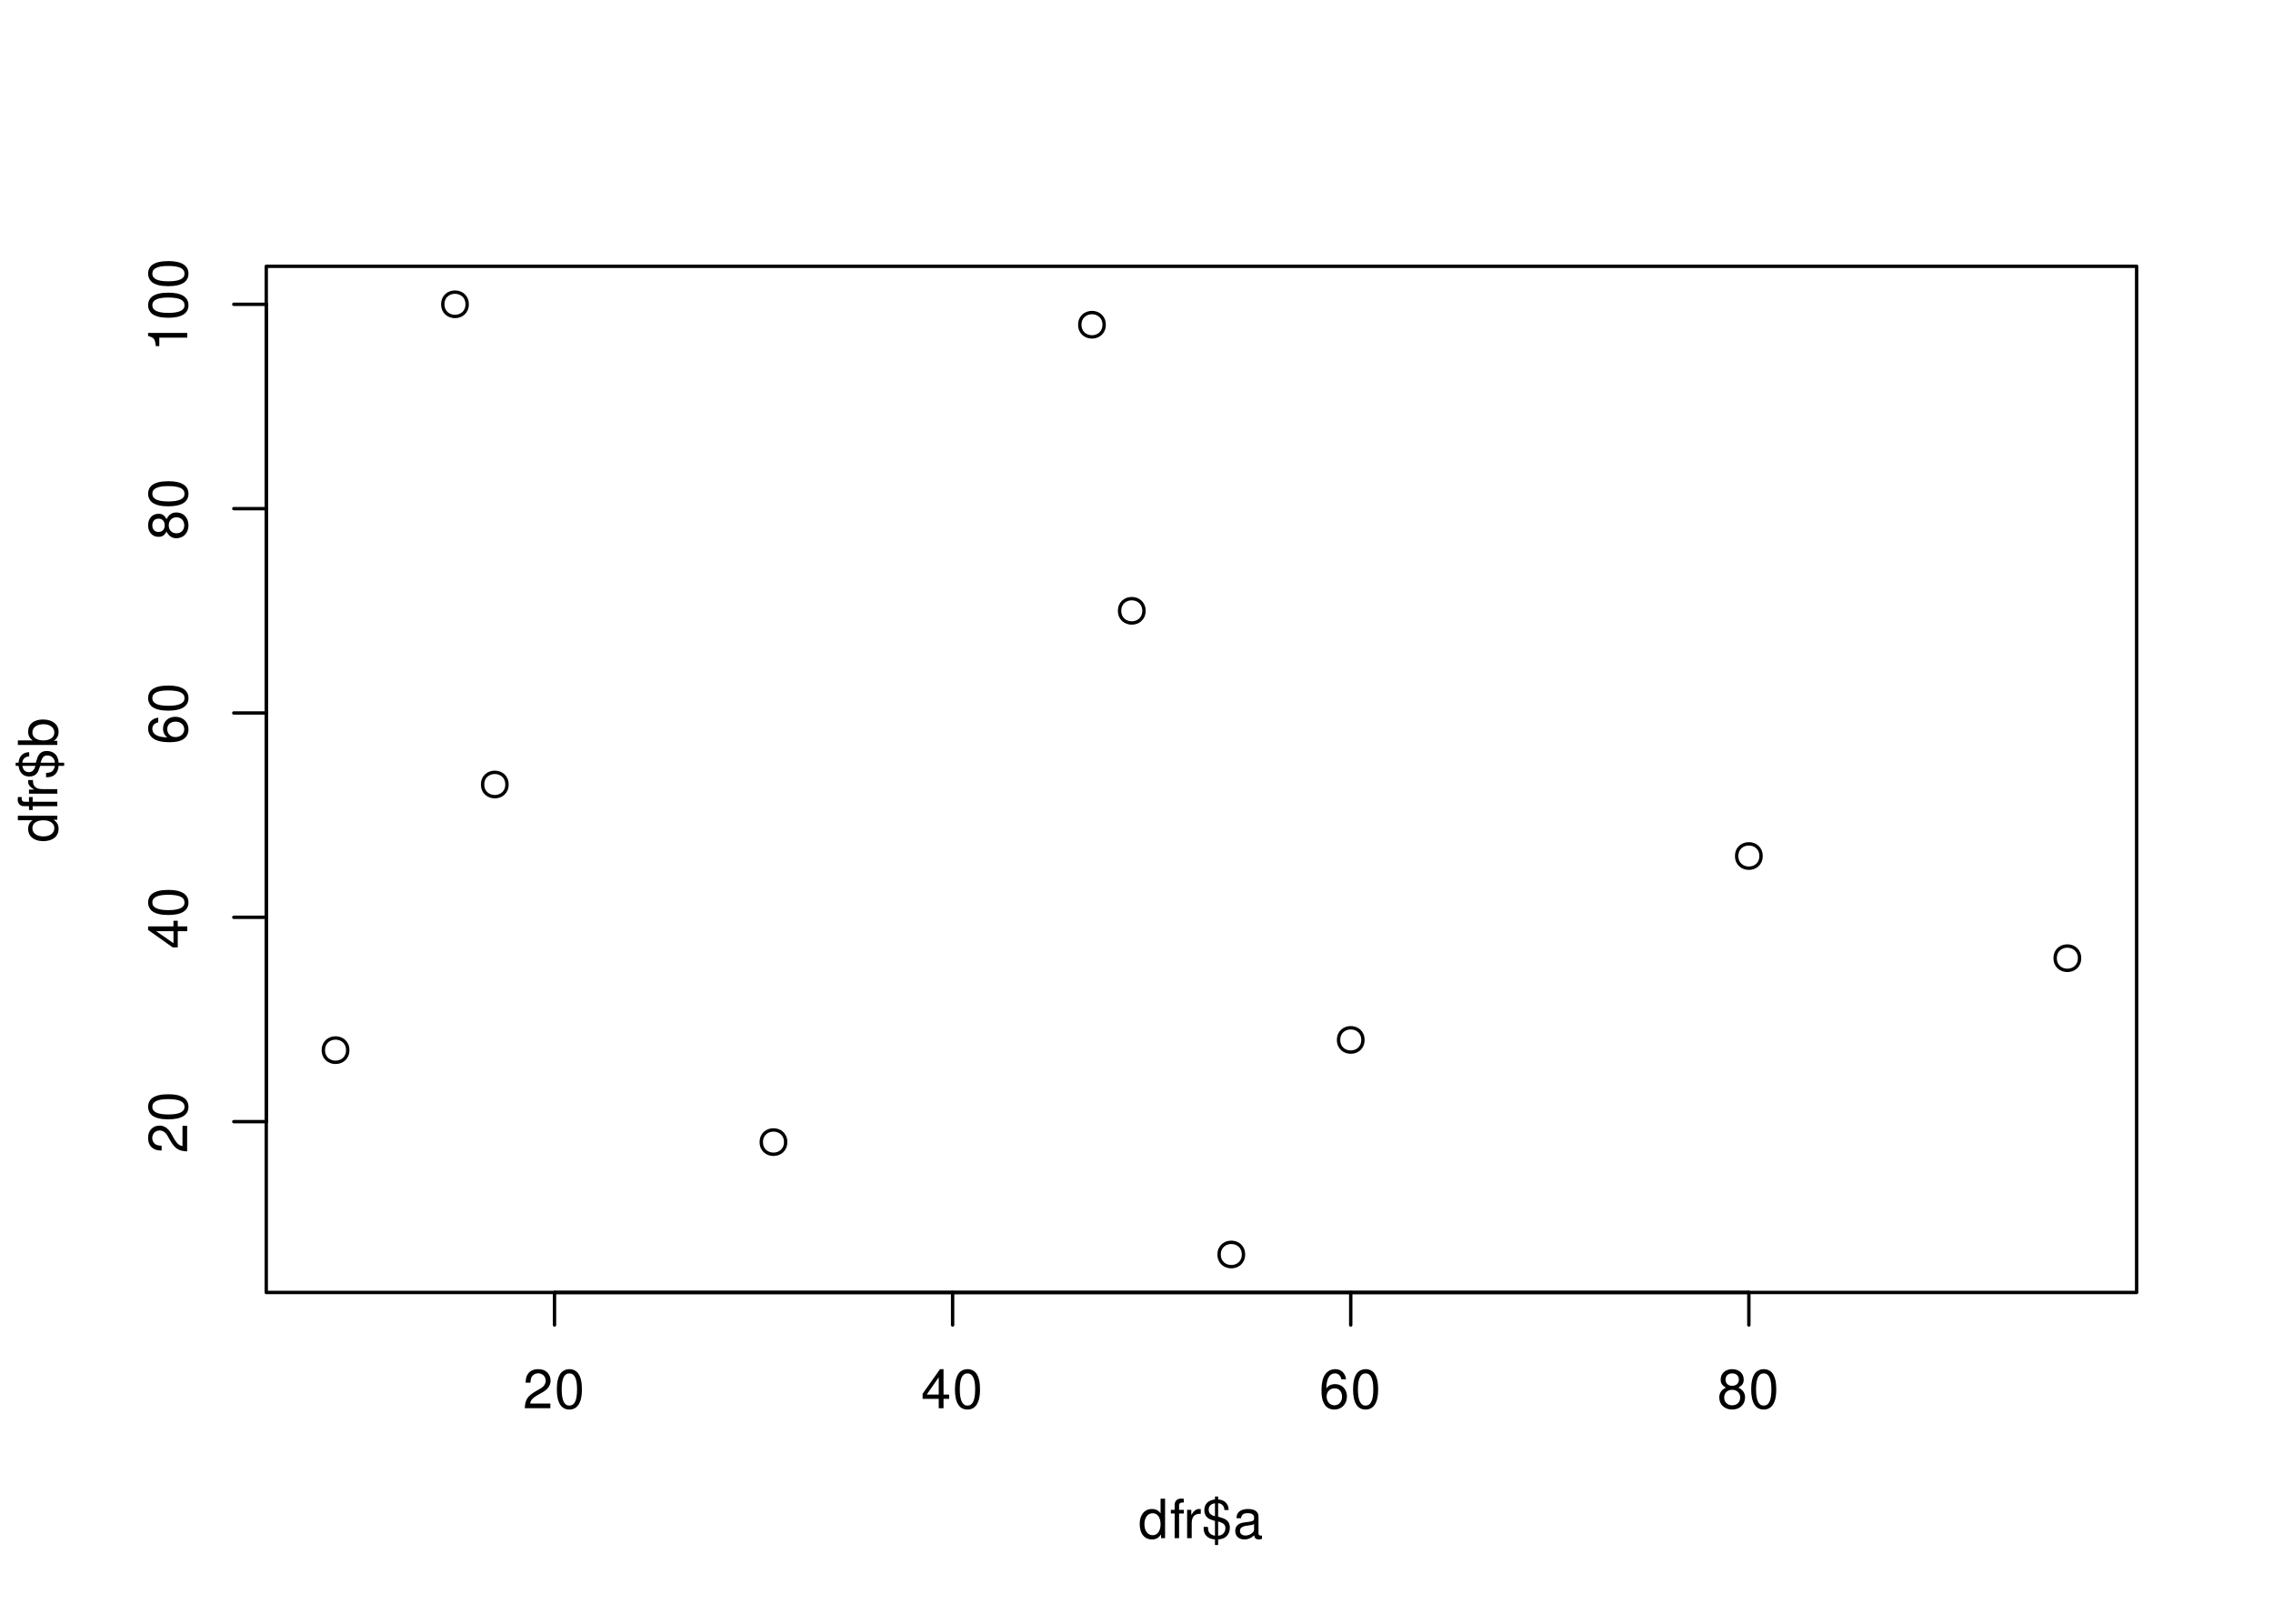
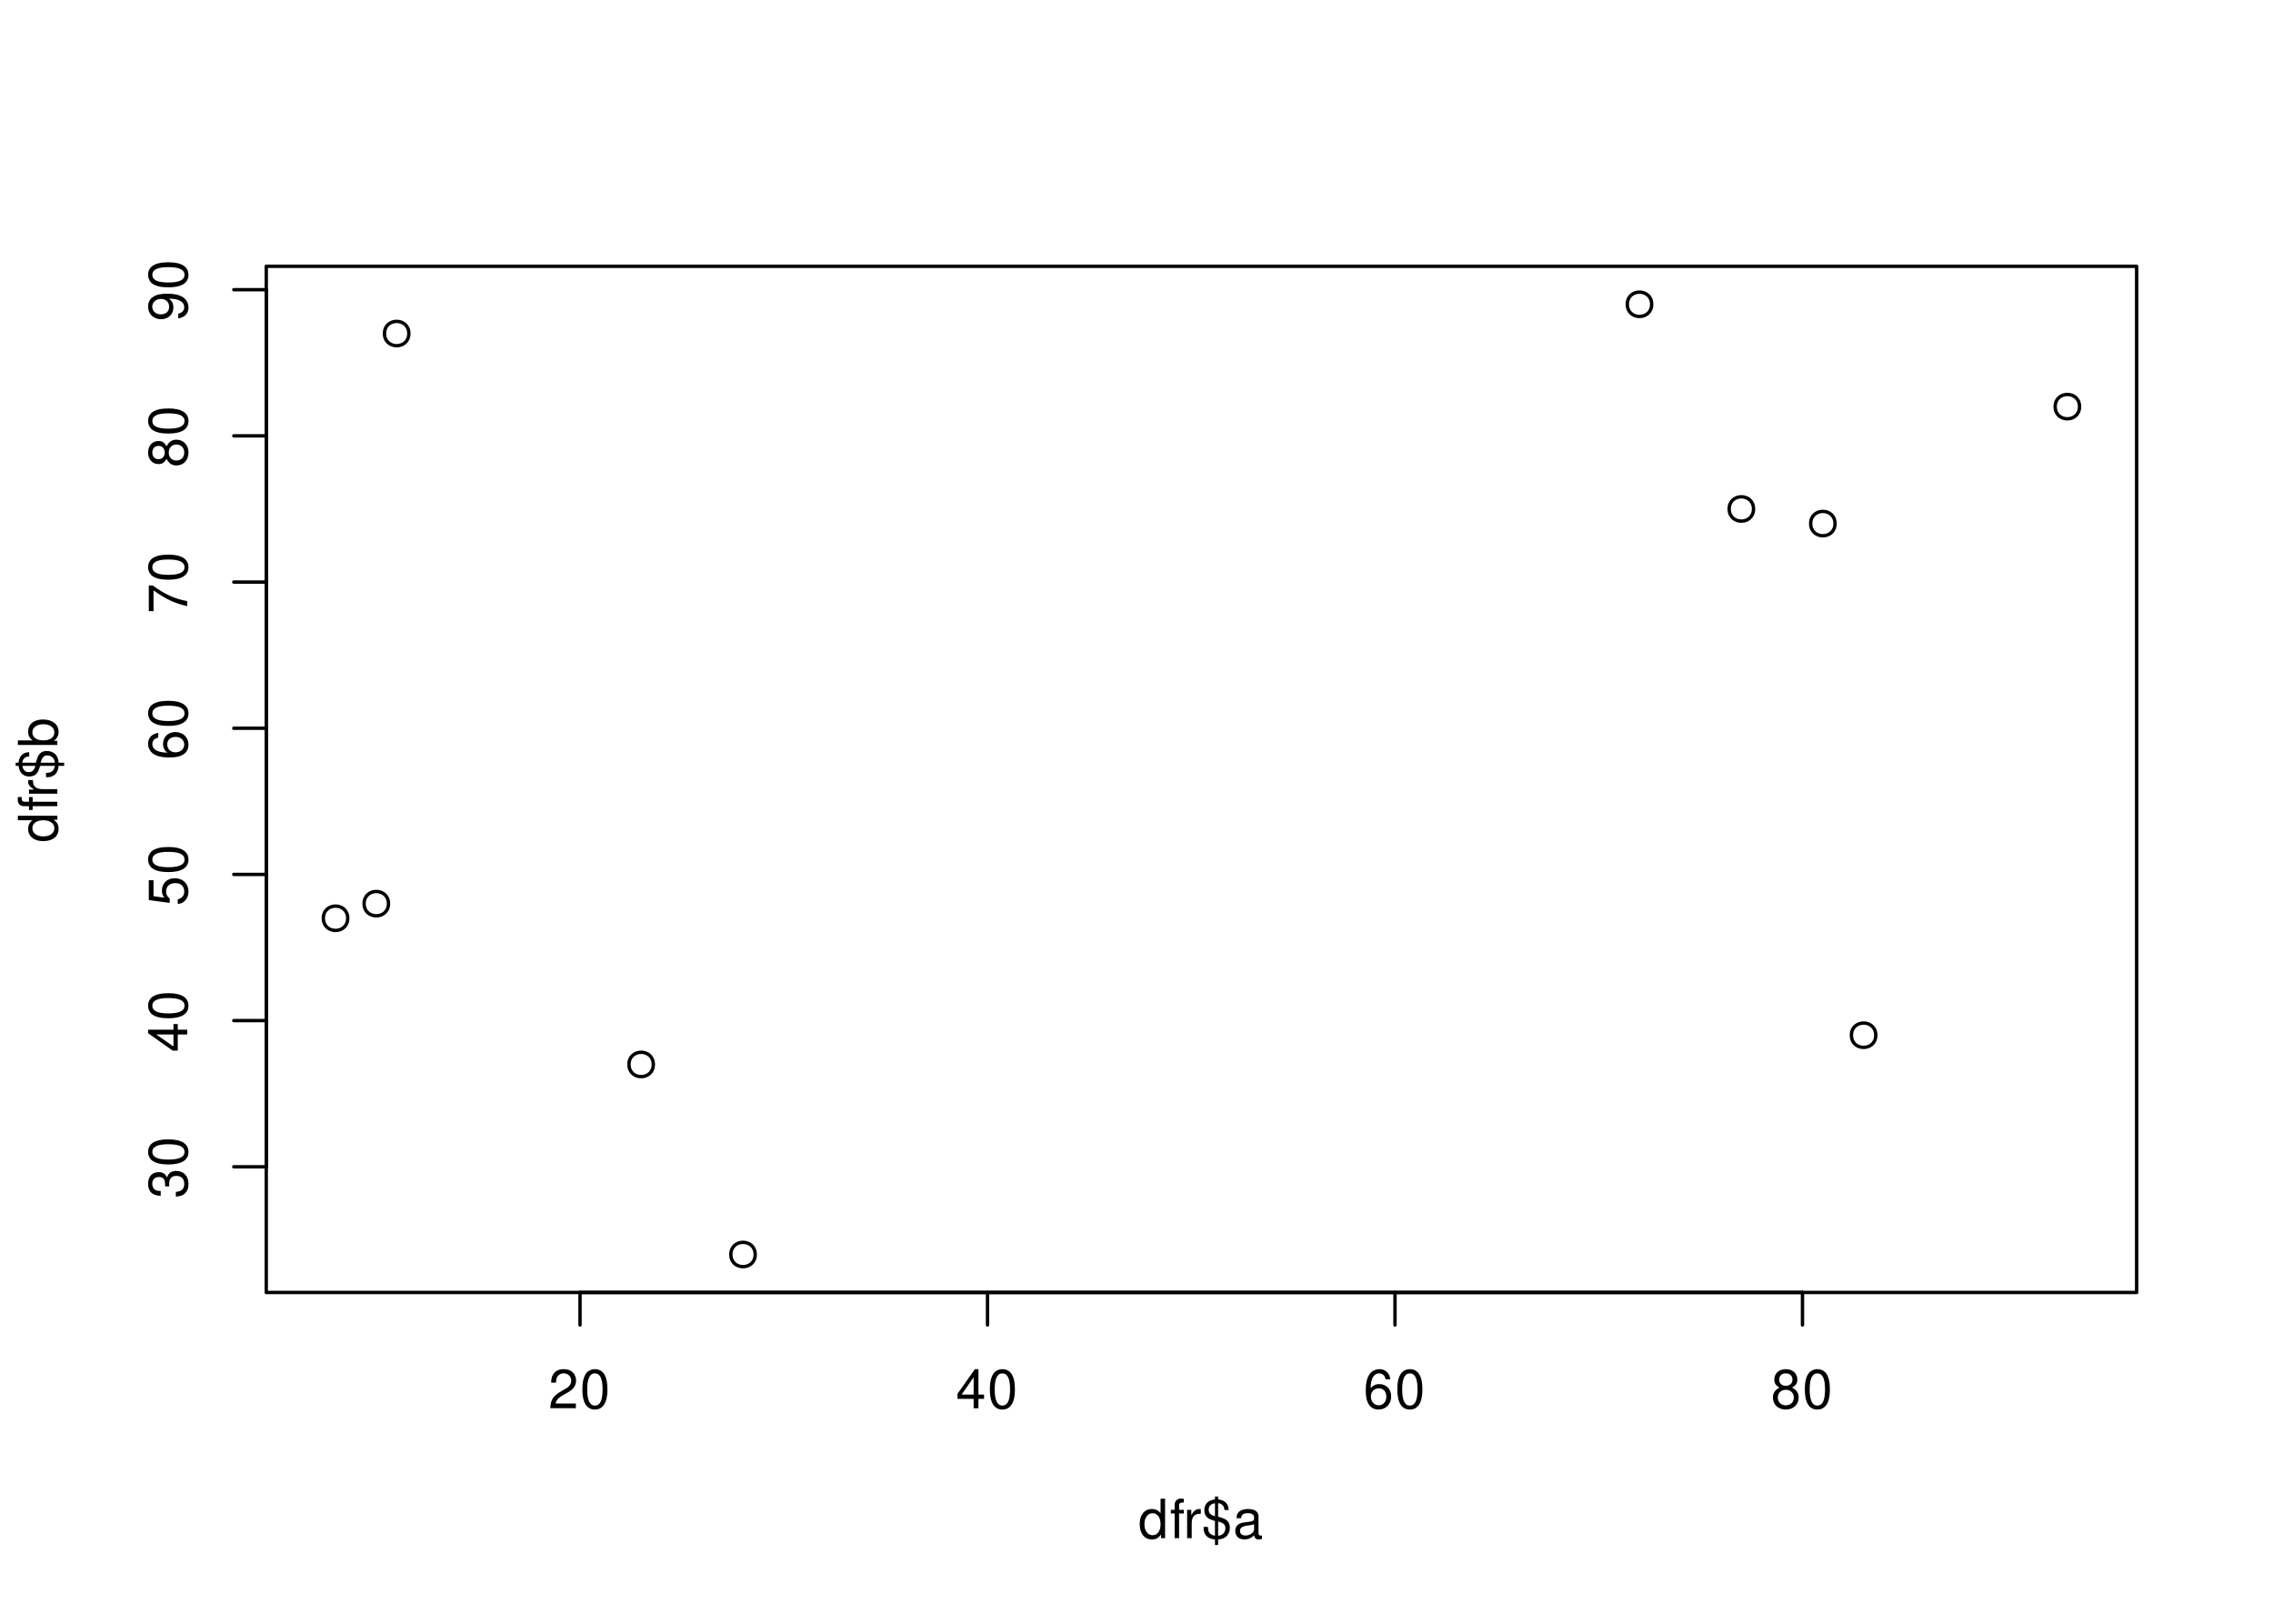
<svg xmlns="http://www.w3.org/2000/svg" xmlns:xlink="http://www.w3.org/1999/xlink" width="504pt" height="360pt" viewBox="0 0 504 360" version="1.1">
  <defs>
    <g>
      <symbol overflow="visible" id="glyph0-0">
        <path style="stroke:none;" d="" />
      </symbol>
      <symbol overflow="visible" id="glyph0-1">
        <path style="stroke:none;" d="M 6.078 -1.047 L 1.594 -1.047 C 1.703 -1.766 2.094 -2.219 3.125 -2.859 L 4.328 -3.531 C 5.516 -4.188 6.125 -5.078 6.125 -6.141 C 6.125 -6.859 5.844 -7.531 5.344 -8 C 4.844 -8.453 4.219 -8.672 3.406 -8.672 C 2.328 -8.672 1.531 -8.297 1.062 -7.547 C 0.75 -7.094 0.625 -6.547 0.594 -5.672 L 1.656 -5.672 C 1.688 -6.266 1.766 -6.609 1.906 -6.906 C 2.188 -7.422 2.734 -7.75 3.375 -7.75 C 4.328 -7.75 5.047 -7.062 5.047 -6.125 C 5.047 -5.422 4.656 -4.828 3.906 -4.391 L 2.797 -3.75 C 1.016 -2.719 0.5 -1.906 0.406 -0.016 L 6.078 -0.016 Z M 6.078 -1.047 " />
      </symbol>
      <symbol overflow="visible" id="glyph0-2">
        <path style="stroke:none;" d="M 3.297 -8.672 C 2.516 -8.672 1.781 -8.312 1.344 -7.734 C 0.797 -6.953 0.516 -5.812 0.516 -4.203 C 0.516 -1.266 1.469 0.281 3.297 0.281 C 5.094 0.281 6.078 -1.266 6.078 -4.125 C 6.078 -5.812 5.812 -6.938 5.25 -7.734 C 4.812 -8.328 4.109 -8.672 3.297 -8.672 Z M 3.297 -7.734 C 4.438 -7.734 5 -6.578 5 -4.219 C 5 -1.75 4.453 -0.594 3.281 -0.594 C 2.156 -0.594 1.594 -1.797 1.594 -4.188 C 1.594 -6.578 2.156 -7.734 3.297 -7.734 Z M 3.297 -7.734 " />
      </symbol>
      <symbol overflow="visible" id="glyph0-3">
        <path style="stroke:none;" d="M 3.922 -2.094 L 3.922 0 L 4.984 0 L 4.984 -2.094 L 6.234 -2.094 L 6.234 -3.047 L 4.984 -3.047 L 4.984 -8.672 L 4.203 -8.672 L 0.344 -3.219 L 0.344 -2.094 Z M 3.922 -3.047 L 1.266 -3.047 L 3.922 -6.875 Z M 3.922 -3.047 " />
      </symbol>
      <symbol overflow="visible" id="glyph0-4">
        <path style="stroke:none;" d="M 5.969 -6.422 C 5.766 -7.844 4.859 -8.672 3.562 -8.672 C 2.625 -8.672 1.781 -8.219 1.281 -7.438 C 0.75 -6.594 0.516 -5.531 0.516 -3.953 C 0.516 -2.5 0.719 -1.578 1.234 -0.797 C 1.688 -0.094 2.438 0.281 3.375 0.281 C 4.984 0.281 6.156 -0.938 6.156 -2.625 C 6.156 -4.219 5.078 -5.359 3.547 -5.359 C 2.719 -5.359 2.047 -5.047 1.594 -4.406 C 1.609 -6.547 2.281 -7.734 3.484 -7.734 C 4.234 -7.734 4.75 -7.266 4.922 -6.422 Z M 3.422 -4.422 C 4.438 -4.422 5.078 -3.703 5.078 -2.547 C 5.078 -1.453 4.359 -0.656 3.391 -0.656 C 2.406 -0.656 1.656 -1.484 1.656 -2.594 C 1.656 -3.672 2.375 -4.422 3.422 -4.422 Z M 3.422 -4.422 " />
      </symbol>
      <symbol overflow="visible" id="glyph0-5">
        <path style="stroke:none;" d="M 4.688 -4.578 C 5.578 -5.109 5.859 -5.547 5.859 -6.359 C 5.859 -7.734 4.812 -8.672 3.297 -8.672 C 1.797 -8.672 0.75 -7.734 0.75 -6.375 C 0.75 -5.547 1.016 -5.125 1.891 -4.578 C 0.922 -4.078 0.438 -3.375 0.438 -2.406 C 0.438 -0.828 1.609 0.281 3.297 0.281 C 4.984 0.281 6.156 -0.828 6.156 -2.406 C 6.156 -3.375 5.672 -4.078 4.688 -4.578 Z M 3.297 -7.734 C 4.203 -7.734 4.781 -7.203 4.781 -6.344 C 4.781 -5.516 4.188 -4.984 3.297 -4.984 C 2.406 -4.984 1.828 -5.516 1.828 -6.359 C 1.828 -7.203 2.406 -7.734 3.297 -7.734 Z M 3.297 -4.094 C 4.359 -4.094 5.078 -3.391 5.078 -2.391 C 5.078 -1.344 4.375 -0.656 3.281 -0.656 C 2.25 -0.656 1.531 -1.375 1.531 -2.375 C 1.531 -3.406 2.234 -4.094 3.297 -4.094 Z M 3.297 -4.094 " />
      </symbol>
      <symbol overflow="visible" id="glyph0-6">
        <path style="stroke:none;" d="M 5.938 -8.75 L 4.938 -8.75 L 4.938 -5.5 C 4.531 -6.125 3.859 -6.469 3.016 -6.469 C 1.375 -6.469 0.312 -5.156 0.312 -3.156 C 0.312 -1.031 1.344 0.281 3.047 0.281 C 3.906 0.281 4.516 -0.047 5.047 -0.828 L 5.047 0 L 5.938 0 Z M 3.188 -5.531 C 4.266 -5.531 4.938 -4.578 4.938 -3.078 C 4.938 -1.625 4.25 -0.656 3.188 -0.656 C 2.094 -0.656 1.359 -1.625 1.359 -3.094 C 1.359 -4.562 2.094 -5.531 3.188 -5.531 Z M 3.188 -5.531 " />
      </symbol>
      <symbol overflow="visible" id="glyph0-7">
        <path style="stroke:none;" d="M 3.094 -6.281 L 2.047 -6.281 L 2.047 -7.266 C 2.047 -7.688 2.281 -7.906 2.75 -7.906 C 2.828 -7.906 2.875 -7.906 3.094 -7.891 L 3.094 -8.719 C 2.875 -8.766 2.734 -8.781 2.531 -8.781 C 1.609 -8.781 1.062 -8.25 1.062 -7.359 L 1.062 -6.281 L 0.219 -6.281 L 0.219 -5.469 L 1.062 -5.469 L 1.062 0 L 2.047 0 L 2.047 -5.469 L 3.094 -5.469 Z M 3.094 -6.281 " />
      </symbol>
      <symbol overflow="visible" id="glyph0-8">
        <path style="stroke:none;" d="M 0.828 -6.281 L 0.828 0 L 1.844 0 L 1.844 -3.266 C 1.844 -4.781 2.469 -5.453 3.859 -5.406 L 3.859 -6.438 C 3.688 -6.453 3.594 -6.469 3.469 -6.469 C 2.812 -6.469 2.328 -6.078 1.75 -5.141 L 1.75 -6.281 Z M 0.828 -6.281 " />
      </symbol>
      <symbol overflow="visible" id="glyph0-9">
        <path style="stroke:none;" d="M 3 -9.234 L 3 -8.594 C 1.469 -8.406 0.641 -7.562 0.641 -6.188 C 0.641 -5.438 0.922 -4.844 1.469 -4.438 C 1.797 -4.219 2.141 -4.078 3 -3.812 L 3 -0.547 C 2.453 -0.625 2 -0.859 1.734 -1.234 C 1.547 -1.516 1.5 -1.719 1.422 -2.5 L 0.484 -2.5 C 0.391 -0.828 1.312 0.172 3 0.281 L 3 1.516 L 3.703 1.516 L 3.703 0.281 C 4.359 0.234 4.797 0.094 5.203 -0.141 C 5.891 -0.578 6.297 -1.391 6.297 -2.344 C 6.297 -3.188 5.969 -3.797 5.281 -4.188 C 4.969 -4.375 4.812 -4.422 3.703 -4.766 L 3.703 -7.75 C 4.516 -7.719 5.078 -7.109 5.094 -6.234 L 6.031 -6.234 C 6.031 -7.594 5.156 -8.484 3.703 -8.594 L 3.703 -9.234 Z M 3 -4.859 C 2.047 -5.109 1.609 -5.578 1.609 -6.312 C 1.609 -7.109 2.109 -7.625 3 -7.734 Z M 3.703 -3.703 C 4.938 -3.344 5.312 -2.984 5.312 -2.203 C 5.312 -1.734 5.141 -1.312 4.812 -1 C 4.531 -0.719 4.219 -0.609 3.703 -0.547 Z M 3.703 -3.703 " />
      </symbol>
      <symbol overflow="visible" id="glyph0-10">
        <path style="stroke:none;" d="M 6.422 -0.594 C 6.312 -0.562 6.266 -0.562 6.203 -0.562 C 5.859 -0.562 5.656 -0.75 5.656 -1.062 L 5.656 -4.75 C 5.656 -5.875 4.844 -6.469 3.297 -6.469 C 2.375 -6.469 1.641 -6.203 1.219 -5.734 C 0.922 -5.406 0.797 -5.047 0.781 -4.422 L 1.781 -4.422 C 1.875 -5.203 2.328 -5.547 3.266 -5.547 C 4.172 -5.547 4.672 -5.203 4.672 -4.609 L 4.672 -4.344 C 4.656 -3.906 4.438 -3.75 3.625 -3.641 C 2.203 -3.469 1.984 -3.422 1.609 -3.266 C 0.875 -2.953 0.5 -2.406 0.5 -1.578 C 0.5 -0.438 1.297 0.281 2.562 0.281 C 3.359 0.281 4 0 4.703 -0.641 C 4.781 0 5.094 0.281 5.734 0.281 C 5.953 0.281 6.078 0.25 6.422 0.172 Z M 4.672 -1.984 C 4.672 -1.641 4.578 -1.438 4.266 -1.156 C 3.859 -0.797 3.375 -0.594 2.781 -0.594 C 2 -0.594 1.547 -0.969 1.547 -1.609 C 1.547 -2.266 1.984 -2.609 3.062 -2.766 C 4.125 -2.906 4.328 -2.953 4.672 -3.109 Z M 4.672 -1.984 " />
      </symbol>
      <symbol overflow="visible" id="glyph1-0">
        <path style="stroke:none;" d="" />
      </symbol>
      <symbol overflow="visible" id="glyph1-1">
-         <path style="stroke:none;" d="M -1.047 -6.078 L -1.047 -1.594 C -1.766 -1.703 -2.219 -2.094 -2.859 -3.125 L -3.531 -4.328 C -4.188 -5.516 -5.078 -6.125 -6.141 -6.125 C -6.859 -6.125 -7.531 -5.844 -8 -5.344 C -8.453 -4.844 -8.672 -4.219 -8.672 -3.406 C -8.672 -2.328 -8.297 -1.531 -7.547 -1.062 C -7.094 -0.75 -6.547 -0.625 -5.672 -0.594 L -5.672 -1.656 C -6.266 -1.688 -6.609 -1.766 -6.906 -1.906 C -7.422 -2.188 -7.75 -2.734 -7.75 -3.375 C -7.75 -4.328 -7.062 -5.047 -6.125 -5.047 C -5.422 -5.047 -4.828 -4.656 -4.391 -3.906 L -3.75 -2.797 C -2.719 -1.016 -1.906 -0.5 -0.016 -0.406 L -0.016 -6.078 Z M -1.047 -6.078 " />
+         <path style="stroke:none;" d="M -4 -2.656 L -4 -3.234 C -4 -4.375 -3.453 -4.984 -2.406 -4.984 C -1.312 -4.984 -0.656 -4.328 -0.656 -3.234 C -0.656 -2.078 -1.25 -1.516 -2.516 -1.438 L -2.516 -0.391 C -1.828 -0.438 -1.375 -0.547 -0.984 -0.75 C -0.141 -1.203 0.281 -2.031 0.281 -3.188 C 0.281 -4.938 -0.781 -6.078 -2.422 -6.078 C -3.531 -6.078 -4.125 -5.656 -4.484 -4.625 C -4.812 -5.422 -5.406 -5.812 -6.281 -5.812 C -7.781 -5.812 -8.672 -4.844 -8.672 -3.234 C -8.672 -1.516 -7.719 -0.594 -5.875 -0.562 L -5.875 -1.625 C -6.406 -1.625 -6.703 -1.688 -6.969 -1.812 C -7.469 -2.047 -7.75 -2.578 -7.75 -3.234 C -7.75 -4.172 -7.188 -4.734 -6.25 -4.734 C -5.641 -4.734 -5.266 -4.531 -5.062 -4.062 C -4.938 -3.766 -4.891 -3.391 -4.891 -2.656 Z M -4 -2.656 " />
      </symbol>
      <symbol overflow="visible" id="glyph1-2">
        <path style="stroke:none;" d="M -8.672 -3.297 C -8.672 -2.516 -8.312 -1.781 -7.734 -1.344 C -6.953 -0.797 -5.812 -0.516 -4.203 -0.516 C -1.266 -0.516 0.281 -1.469 0.281 -3.297 C 0.281 -5.094 -1.266 -6.078 -4.125 -6.078 C -5.812 -6.078 -6.938 -5.812 -7.734 -5.25 C -8.328 -4.812 -8.672 -4.109 -8.672 -3.297 Z M -7.734 -3.297 C -7.734 -4.438 -6.578 -5 -4.219 -5 C -1.75 -5 -0.594 -4.453 -0.594 -3.281 C -0.594 -2.156 -1.797 -1.594 -4.188 -1.594 C -6.578 -1.594 -7.734 -2.156 -7.734 -3.297 Z M -7.734 -3.297 " />
      </symbol>
      <symbol overflow="visible" id="glyph1-3">
        <path style="stroke:none;" d="M -2.094 -3.922 L 0 -3.922 L 0 -4.984 L -2.094 -4.984 L -2.094 -6.234 L -3.047 -6.234 L -3.047 -4.984 L -8.672 -4.984 L -8.672 -4.203 L -3.219 -0.344 L -2.094 -0.344 Z M -3.047 -3.922 L -3.047 -1.266 L -6.875 -3.922 Z M -3.047 -3.922 " />
      </symbol>
      <symbol overflow="visible" id="glyph1-4">
+         <path style="stroke:none;" d="M -8.516 -5.719 L -8.516 -1.312 L -3.875 -0.688 L -3.875 -1.656 C -4.469 -2.141 -4.672 -2.562 -4.672 -3.234 C -4.672 -4.375 -3.891 -5.078 -2.625 -5.078 C -1.406 -5.078 -0.656 -4.375 -0.656 -3.219 C -0.656 -2.297 -1.125 -1.734 -2.094 -1.469 L -2.094 -0.422 C -1.391 -0.562 -1.062 -0.688 -0.75 -0.938 C -0.094 -1.422 0.281 -2.281 0.281 -3.234 C 0.281 -4.953 -0.969 -6.156 -2.766 -6.156 C -4.453 -6.156 -5.609 -5.047 -5.609 -3.406 C -5.609 -2.812 -5.453 -2.328 -5.094 -1.844 L -7.469 -2.172 L -7.469 -5.719 Z M -8.516 -5.719 " />
+       </symbol>
+       <symbol overflow="visible" id="glyph1-5">
        <path style="stroke:none;" d="M -6.422 -5.969 C -7.844 -5.766 -8.672 -4.859 -8.672 -3.562 C -8.672 -2.625 -8.219 -1.781 -7.438 -1.281 C -6.594 -0.75 -5.531 -0.516 -3.953 -0.516 C -2.5 -0.516 -1.578 -0.719 -0.797 -1.234 C -0.094 -1.688 0.281 -2.438 0.281 -3.375 C 0.281 -4.984 -0.938 -6.156 -2.625 -6.156 C -4.219 -6.156 -5.359 -5.078 -5.359 -3.547 C -5.359 -2.719 -5.047 -2.047 -4.406 -1.594 C -6.547 -1.609 -7.734 -2.281 -7.734 -3.484 C -7.734 -4.234 -7.266 -4.75 -6.422 -4.922 Z M -4.422 -3.422 C -4.422 -4.438 -3.703 -5.078 -2.547 -5.078 C -1.453 -5.078 -0.656 -4.359 -0.656 -3.391 C -0.656 -2.406 -1.484 -1.656 -2.594 -1.656 C -3.672 -1.656 -4.422 -2.375 -4.422 -3.422 Z M -4.422 -3.422 " />
      </symbol>
-       <symbol overflow="visible" id="glyph1-5">
+       <symbol overflow="visible" id="glyph1-6">
+         <path style="stroke:none;" d="M -8.516 -6.234 L -8.516 -0.547 L -7.469 -0.547 L -7.469 -5.141 C -4.578 -3.125 -2.797 -2.297 0 -1.656 L 0 -2.781 C -2.719 -3.25 -5.062 -4.312 -7.625 -6.234 Z M -8.516 -6.234 " />
+       </symbol>
+       <symbol overflow="visible" id="glyph1-7">
        <path style="stroke:none;" d="M -4.578 -4.688 C -5.109 -5.578 -5.547 -5.859 -6.359 -5.859 C -7.734 -5.859 -8.672 -4.812 -8.672 -3.297 C -8.672 -1.797 -7.734 -0.75 -6.375 -0.75 C -5.547 -0.75 -5.125 -1.016 -4.578 -1.891 C -4.078 -0.922 -3.375 -0.438 -2.406 -0.438 C -0.828 -0.438 0.281 -1.609 0.281 -3.297 C 0.281 -4.984 -0.828 -6.156 -2.406 -6.156 C -3.375 -6.156 -4.078 -5.672 -4.578 -4.688 Z M -7.734 -3.297 C -7.734 -4.203 -7.203 -4.781 -6.344 -4.781 C -5.516 -4.781 -4.984 -4.188 -4.984 -3.297 C -4.984 -2.406 -5.516 -1.828 -6.359 -1.828 C -7.203 -1.828 -7.734 -2.406 -7.734 -3.297 Z M -4.094 -3.297 C -4.094 -4.359 -3.391 -5.078 -2.391 -5.078 C -1.344 -5.078 -0.656 -4.375 -0.656 -3.281 C -0.656 -2.25 -1.375 -1.531 -2.375 -1.531 C -3.406 -1.531 -4.094 -2.234 -4.094 -3.297 Z M -4.094 -3.297 " />
      </symbol>
-       <symbol overflow="visible" id="glyph1-6">
-         <path style="stroke:none;" d="M -6.188 -3.109 L 0 -3.109 L 0 -4.156 L -8.672 -4.156 L -8.672 -3.469 C -7.344 -3.094 -7.156 -2.859 -6.953 -1.219 L -6.188 -1.219 Z M -6.188 -3.109 " />
+       <symbol overflow="visible" id="glyph1-8">
+         <path style="stroke:none;" d="M -1.984 -0.641 C -0.562 -0.844 0.281 -1.75 0.281 -3.047 C 0.281 -4 -0.188 -4.844 -0.953 -5.344 C -1.812 -5.875 -2.875 -6.109 -4.438 -6.109 C -5.906 -6.109 -6.828 -5.891 -7.594 -5.391 C -8.297 -4.922 -8.672 -4.172 -8.672 -3.234 C -8.672 -1.625 -7.469 -0.453 -5.781 -0.453 C -4.188 -0.453 -3.062 -1.531 -3.062 -3.078 C -3.062 -3.875 -3.344 -4.469 -4.016 -5.016 C -1.844 -5 -0.656 -4.328 -0.656 -3.125 C -0.656 -2.375 -1.141 -1.859 -1.984 -1.688 Z M -7.75 -3.234 C -7.75 -4.219 -6.922 -4.953 -5.812 -4.953 C -4.734 -4.953 -4 -4.234 -4 -3.188 C -4 -2.172 -4.719 -1.531 -5.875 -1.531 C -6.953 -1.531 -7.75 -2.25 -7.75 -3.234 Z M -7.75 -3.234 " />
      </symbol>
-       <symbol overflow="visible" id="glyph1-7">
+       <symbol overflow="visible" id="glyph1-9">
        <path style="stroke:none;" d="M -8.75 -5.938 L -8.75 -4.938 L -5.5 -4.938 C -6.125 -4.531 -6.469 -3.859 -6.469 -3.016 C -6.469 -1.375 -5.156 -0.312 -3.156 -0.312 C -1.031 -0.312 0.281 -1.344 0.281 -3.047 C 0.281 -3.906 -0.047 -4.516 -0.828 -5.047 L 0 -5.047 L 0 -5.938 Z M -5.531 -3.188 C -5.531 -4.266 -4.578 -4.938 -3.078 -4.938 C -1.625 -4.938 -0.656 -4.25 -0.656 -3.188 C -0.656 -2.094 -1.625 -1.359 -3.094 -1.359 C -4.562 -1.359 -5.531 -2.094 -5.531 -3.188 Z M -5.531 -3.188 " />
      </symbol>
-       <symbol overflow="visible" id="glyph1-8">
+       <symbol overflow="visible" id="glyph1-10">
        <path style="stroke:none;" d="M -6.281 -3.094 L -6.281 -2.047 L -7.266 -2.047 C -7.688 -2.047 -7.906 -2.281 -7.906 -2.75 C -7.906 -2.828 -7.906 -2.875 -7.891 -3.094 L -8.719 -3.094 C -8.766 -2.875 -8.781 -2.734 -8.781 -2.531 C -8.781 -1.609 -8.25 -1.062 -7.359 -1.062 L -6.281 -1.062 L -6.281 -0.219 L -5.469 -0.219 L -5.469 -1.062 L 0 -1.062 L 0 -2.047 L -5.469 -2.047 L -5.469 -3.094 Z M -6.281 -3.094 " />
      </symbol>
-       <symbol overflow="visible" id="glyph1-9">
+       <symbol overflow="visible" id="glyph1-11">
        <path style="stroke:none;" d="M -6.281 -0.828 L 0 -0.828 L 0 -1.844 L -3.266 -1.844 C -4.781 -1.844 -5.453 -2.469 -5.406 -3.859 L -6.438 -3.859 C -6.453 -3.688 -6.469 -3.594 -6.469 -3.469 C -6.469 -2.812 -6.078 -2.328 -5.141 -1.75 L -6.281 -1.75 Z M -6.281 -0.828 " />
      </symbol>
-       <symbol overflow="visible" id="glyph1-10">
+       <symbol overflow="visible" id="glyph1-12">
        <path style="stroke:none;" d="M -9.234 -3 L -8.594 -3 C -8.406 -1.469 -7.562 -0.641 -6.188 -0.641 C -5.438 -0.641 -4.844 -0.922 -4.438 -1.469 C -4.219 -1.797 -4.078 -2.141 -3.812 -3 L -0.547 -3 C -0.625 -2.453 -0.859 -2 -1.234 -1.734 C -1.516 -1.547 -1.719 -1.5 -2.5 -1.422 L -2.5 -0.484 C -0.828 -0.391 0.172 -1.312 0.281 -3 L 1.516 -3 L 1.516 -3.703 L 0.281 -3.703 C 0.234 -4.359 0.094 -4.797 -0.141 -5.203 C -0.578 -5.891 -1.391 -6.297 -2.344 -6.297 C -3.188 -6.297 -3.797 -5.969 -4.188 -5.281 C -4.375 -4.969 -4.422 -4.812 -4.766 -3.703 L -7.75 -3.703 C -7.719 -4.516 -7.109 -5.078 -6.234 -5.094 L -6.234 -6.031 C -7.594 -6.031 -8.484 -5.156 -8.594 -3.703 L -9.234 -3.703 Z M -4.859 -3 C -5.109 -2.047 -5.578 -1.609 -6.312 -1.609 C -7.109 -1.609 -7.625 -2.109 -7.734 -3 Z M -3.703 -3.703 C -3.344 -4.938 -2.984 -5.312 -2.203 -5.312 C -1.734 -5.312 -1.312 -5.141 -1 -4.812 C -0.719 -4.531 -0.609 -4.219 -0.547 -3.703 Z M -3.703 -3.703 " />
      </symbol>
-       <symbol overflow="visible" id="glyph1-11">
+       <symbol overflow="visible" id="glyph1-13">
        <path style="stroke:none;" d="M -8.75 -0.641 L 0 -0.641 L 0 -1.547 L -0.797 -1.547 C -0.078 -2.031 0.281 -2.656 0.281 -3.547 C 0.281 -5.203 -1.078 -6.281 -3.172 -6.281 C -5.203 -6.281 -6.469 -5.25 -6.469 -3.594 C -6.469 -2.719 -6.141 -2.109 -5.438 -1.641 L -8.75 -1.641 Z M -5.531 -3.391 C -5.531 -4.516 -4.562 -5.234 -3.062 -5.234 C -1.625 -5.234 -0.656 -4.484 -0.656 -3.391 C -0.656 -2.328 -1.625 -1.641 -3.094 -1.641 C -4.578 -1.641 -5.531 -2.328 -5.531 -3.391 Z M -5.531 -3.391 " />
      </symbol>
    </g>
  </defs>
  <g id="surface23">
    <rect x="0" y="0" width="504" height="360" style="fill:rgb(100%,100%,100%);fill-opacity:1;stroke:none;" />
-     <path style="fill:none;stroke-width:0.75;stroke-linecap:round;stroke-linejoin:round;stroke:rgb(0%,0%,0%);stroke-opacity:1;stroke-miterlimit:10;" d="M 112.41 173.934 C 112.41 177.531 107.012 177.531 107.012 173.934 C 107.012 170.332 112.41 170.332 112.41 173.934 " />
-     <path style="fill:none;stroke-width:0.75;stroke-linecap:round;stroke-linejoin:round;stroke:rgb(0%,0%,0%);stroke-opacity:1;stroke-miterlimit:10;" d="M 103.582 67.465 C 103.582 71.066 98.184 71.066 98.184 67.465 C 98.184 63.867 103.582 63.867 103.582 67.465 " />
-     <path style="fill:none;stroke-width:0.75;stroke-linecap:round;stroke-linejoin:round;stroke:rgb(0%,0%,0%);stroke-opacity:1;stroke-miterlimit:10;" d="M 253.652 135.422 C 253.652 139.023 248.25 139.023 248.25 135.422 C 248.25 131.824 253.652 131.824 253.652 135.422 " />
-     <path style="fill:none;stroke-width:0.75;stroke-linecap:round;stroke-linejoin:round;stroke:rgb(0%,0%,0%);stroke-opacity:1;stroke-miterlimit:10;" d="M 77.102 232.828 C 77.102 236.43 71.699 236.43 71.699 232.828 C 71.699 229.23 77.102 229.23 77.102 232.828 " />
-     <path style="fill:none;stroke-width:0.75;stroke-linecap:round;stroke-linejoin:round;stroke:rgb(0%,0%,0%);stroke-opacity:1;stroke-miterlimit:10;" d="M 390.48 189.789 C 390.48 193.391 385.078 193.391 385.078 189.789 C 385.078 186.188 390.48 186.188 390.48 189.789 " />
-     <path style="fill:none;stroke-width:0.75;stroke-linecap:round;stroke-linejoin:round;stroke:rgb(0%,0%,0%);stroke-opacity:1;stroke-miterlimit:10;" d="M 244.824 71.996 C 244.824 75.598 239.426 75.598 239.426 71.996 C 239.426 68.398 244.824 68.398 244.824 71.996 " />
-     <path style="fill:none;stroke-width:0.75;stroke-linecap:round;stroke-linejoin:round;stroke:rgb(0%,0%,0%);stroke-opacity:1;stroke-miterlimit:10;" d="M 461.102 212.441 C 461.102 216.043 455.699 216.043 455.699 212.441 C 455.699 208.84 461.102 208.84 461.102 212.441 " />
-     <path style="fill:none;stroke-width:0.75;stroke-linecap:round;stroke-linejoin:round;stroke:rgb(0%,0%,0%);stroke-opacity:1;stroke-miterlimit:10;" d="M 275.719 278.133 C 275.719 281.734 270.32 281.734 270.32 278.133 C 270.32 274.535 275.719 274.535 275.719 278.133 " />
-     <path style="fill:none;stroke-width:0.75;stroke-linecap:round;stroke-linejoin:round;stroke:rgb(0%,0%,0%);stroke-opacity:1;stroke-miterlimit:10;" d="M 302.203 230.562 C 302.203 234.164 296.805 234.164 296.805 230.562 C 296.805 226.965 302.203 226.965 302.203 230.562 " />
-     <path style="fill:none;stroke-width:0.75;stroke-linecap:round;stroke-linejoin:round;stroke:rgb(0%,0%,0%);stroke-opacity:1;stroke-miterlimit:10;" d="M 174.203 253.215 C 174.203 256.816 168.805 256.816 168.805 253.215 C 168.805 249.617 174.203 249.617 174.203 253.215 " />
-     <path style="fill:none;stroke-width:0.75;stroke-linecap:round;stroke-linejoin:round;stroke:rgb(0%,0%,0%);stroke-opacity:1;stroke-miterlimit:10;" d="M 122.953 286.559 L 387.781 286.559 " />
-     <path style="fill:none;stroke-width:0.75;stroke-linecap:round;stroke-linejoin:round;stroke:rgb(0%,0%,0%);stroke-opacity:1;stroke-miterlimit:10;" d="M 122.953 286.559 L 122.953 293.762 " />
-     <path style="fill:none;stroke-width:0.75;stroke-linecap:round;stroke-linejoin:round;stroke:rgb(0%,0%,0%);stroke-opacity:1;stroke-miterlimit:10;" d="M 211.227 286.559 L 211.227 293.762 " />
-     <path style="fill:none;stroke-width:0.75;stroke-linecap:round;stroke-linejoin:round;stroke:rgb(0%,0%,0%);stroke-opacity:1;stroke-miterlimit:10;" d="M 299.504 286.559 L 299.504 293.762 " />
-     <path style="fill:none;stroke-width:0.75;stroke-linecap:round;stroke-linejoin:round;stroke:rgb(0%,0%,0%);stroke-opacity:1;stroke-miterlimit:10;" d="M 387.781 286.559 L 387.781 293.762 " />
+     <path style="fill:none;stroke-width:0.75;stroke-linecap:round;stroke-linejoin:round;stroke:rgb(0%,0%,0%);stroke-opacity:1;stroke-miterlimit:10;" d="M 366.23 67.465 C 366.23 71.066 360.828 71.066 360.828 67.465 C 360.828 63.867 366.23 63.867 366.23 67.465 " />
+     <path style="fill:none;stroke-width:0.75;stroke-linecap:round;stroke-linejoin:round;stroke:rgb(0%,0%,0%);stroke-opacity:1;stroke-miterlimit:10;" d="M 144.863 236 C 144.863 239.602 139.465 239.602 139.465 236 C 139.465 232.398 144.863 232.398 144.863 236 " />
+     <path style="fill:none;stroke-width:0.75;stroke-linecap:round;stroke-linejoin:round;stroke:rgb(0%,0%,0%);stroke-opacity:1;stroke-miterlimit:10;" d="M 388.816 112.84 C 388.816 116.441 383.418 116.441 383.418 112.84 C 383.418 109.242 388.816 109.242 388.816 112.84 " />
+     <path style="fill:none;stroke-width:0.75;stroke-linecap:round;stroke-linejoin:round;stroke:rgb(0%,0%,0%);stroke-opacity:1;stroke-miterlimit:10;" d="M 406.887 116.082 C 406.887 119.684 401.488 119.684 401.488 116.082 C 401.488 112.48 406.887 112.48 406.887 116.082 " />
+     <path style="fill:none;stroke-width:0.75;stroke-linecap:round;stroke-linejoin:round;stroke:rgb(0%,0%,0%);stroke-opacity:1;stroke-miterlimit:10;" d="M 77.102 203.59 C 77.102 207.191 71.699 207.191 71.699 203.59 C 71.699 199.988 77.102 199.988 77.102 203.59 " />
+     <path style="fill:none;stroke-width:0.75;stroke-linecap:round;stroke-linejoin:round;stroke:rgb(0%,0%,0%);stroke-opacity:1;stroke-miterlimit:10;" d="M 86.137 200.348 C 86.137 203.949 80.734 203.949 80.734 200.348 C 80.734 196.75 86.137 196.75 86.137 200.348 " />
+     <path style="fill:none;stroke-width:0.75;stroke-linecap:round;stroke-linejoin:round;stroke:rgb(0%,0%,0%);stroke-opacity:1;stroke-miterlimit:10;" d="M 167.453 278.133 C 167.453 281.734 162.055 281.734 162.055 278.133 C 162.055 274.535 167.453 274.535 167.453 278.133 " />
+     <path style="fill:none;stroke-width:0.75;stroke-linecap:round;stroke-linejoin:round;stroke:rgb(0%,0%,0%);stroke-opacity:1;stroke-miterlimit:10;" d="M 90.652 73.949 C 90.652 77.547 85.254 77.547 85.254 73.949 C 85.254 70.348 90.652 70.348 90.652 73.949 " />
+     <path style="fill:none;stroke-width:0.75;stroke-linecap:round;stroke-linejoin:round;stroke:rgb(0%,0%,0%);stroke-opacity:1;stroke-miterlimit:10;" d="M 415.922 229.52 C 415.922 233.117 410.523 233.117 410.523 229.52 C 410.523 225.918 415.922 225.918 415.922 229.52 " />
+     <path style="fill:none;stroke-width:0.75;stroke-linecap:round;stroke-linejoin:round;stroke:rgb(0%,0%,0%);stroke-opacity:1;stroke-miterlimit:10;" d="M 461.102 90.152 C 461.102 93.754 455.699 93.754 455.699 90.152 C 455.699 86.555 461.102 86.555 461.102 90.152 " />
+     <path style="fill:none;stroke-width:0.75;stroke-linecap:round;stroke-linejoin:round;stroke:rgb(0%,0%,0%);stroke-opacity:1;stroke-miterlimit:10;" d="M 128.613 286.559 L 399.672 286.559 " />
+     <path style="fill:none;stroke-width:0.75;stroke-linecap:round;stroke-linejoin:round;stroke:rgb(0%,0%,0%);stroke-opacity:1;stroke-miterlimit:10;" d="M 128.613 286.559 L 128.613 293.762 " />
+     <path style="fill:none;stroke-width:0.75;stroke-linecap:round;stroke-linejoin:round;stroke:rgb(0%,0%,0%);stroke-opacity:1;stroke-miterlimit:10;" d="M 218.965 286.559 L 218.965 293.762 " />
+     <path style="fill:none;stroke-width:0.75;stroke-linecap:round;stroke-linejoin:round;stroke:rgb(0%,0%,0%);stroke-opacity:1;stroke-miterlimit:10;" d="M 309.316 286.559 L 309.316 293.762 " />
+     <path style="fill:none;stroke-width:0.75;stroke-linecap:round;stroke-linejoin:round;stroke:rgb(0%,0%,0%);stroke-opacity:1;stroke-miterlimit:10;" d="M 399.672 286.559 L 399.672 293.762 " />
    <g style="fill:rgb(0%,0%,0%);fill-opacity:1;">
-       <use xlink:href="#glyph0-1" x="115.953" y="312.229" />
-       <use xlink:href="#glyph0-2" x="122.953" y="312.229" />
+       <use xlink:href="#glyph0-1" x="121.613" y="312.229" />
+       <use xlink:href="#glyph0-2" x="128.613" y="312.229" />
    </g>
    <g style="fill:rgb(0%,0%,0%);fill-opacity:1;">
-       <use xlink:href="#glyph0-3" x="204.227" y="312.229" />
-       <use xlink:href="#glyph0-2" x="211.227" y="312.229" />
+       <use xlink:href="#glyph0-3" x="211.965" y="312.229" />
+       <use xlink:href="#glyph0-2" x="218.965" y="312.229" />
    </g>
    <g style="fill:rgb(0%,0%,0%);fill-opacity:1;">
-       <use xlink:href="#glyph0-4" x="292.504" y="312.229" />
-       <use xlink:href="#glyph0-2" x="299.504" y="312.229" />
+       <use xlink:href="#glyph0-4" x="302.316" y="312.229" />
+       <use xlink:href="#glyph0-2" x="309.316" y="312.229" />
    </g>
    <g style="fill:rgb(0%,0%,0%);fill-opacity:1;">
-       <use xlink:href="#glyph0-5" x="380.781" y="312.229" />
-       <use xlink:href="#glyph0-2" x="387.781" y="312.229" />
+       <use xlink:href="#glyph0-5" x="392.672" y="312.229" />
+       <use xlink:href="#glyph0-2" x="399.672" y="312.229" />
    </g>
-     <path style="fill:none;stroke-width:0.75;stroke-linecap:round;stroke-linejoin:round;stroke:rgb(0%,0%,0%);stroke-opacity:1;stroke-miterlimit:10;" d="M 59.039 248.684 L 59.039 67.465 " />
-     <path style="fill:none;stroke-width:0.75;stroke-linecap:round;stroke-linejoin:round;stroke:rgb(0%,0%,0%);stroke-opacity:1;stroke-miterlimit:10;" d="M 59.039 248.684 L 51.84 248.684 " />
-     <path style="fill:none;stroke-width:0.75;stroke-linecap:round;stroke-linejoin:round;stroke:rgb(0%,0%,0%);stroke-opacity:1;stroke-miterlimit:10;" d="M 59.039 203.379 L 51.84 203.379 " />
-     <path style="fill:none;stroke-width:0.75;stroke-linecap:round;stroke-linejoin:round;stroke:rgb(0%,0%,0%);stroke-opacity:1;stroke-miterlimit:10;" d="M 59.039 158.074 L 51.84 158.074 " />
-     <path style="fill:none;stroke-width:0.75;stroke-linecap:round;stroke-linejoin:round;stroke:rgb(0%,0%,0%);stroke-opacity:1;stroke-miterlimit:10;" d="M 59.039 112.77 L 51.84 112.77 " />
-     <path style="fill:none;stroke-width:0.75;stroke-linecap:round;stroke-linejoin:round;stroke:rgb(0%,0%,0%);stroke-opacity:1;stroke-miterlimit:10;" d="M 59.039 67.465 L 51.84 67.465 " />
+     <path style="fill:none;stroke-width:0.75;stroke-linecap:round;stroke-linejoin:round;stroke:rgb(0%,0%,0%);stroke-opacity:1;stroke-miterlimit:10;" d="M 59.039 258.688 L 59.039 64.227 " />
+     <path style="fill:none;stroke-width:0.75;stroke-linecap:round;stroke-linejoin:round;stroke:rgb(0%,0%,0%);stroke-opacity:1;stroke-miterlimit:10;" d="M 59.039 258.688 L 51.84 258.688 " />
+     <path style="fill:none;stroke-width:0.75;stroke-linecap:round;stroke-linejoin:round;stroke:rgb(0%,0%,0%);stroke-opacity:1;stroke-miterlimit:10;" d="M 59.039 226.277 L 51.84 226.277 " />
+     <path style="fill:none;stroke-width:0.75;stroke-linecap:round;stroke-linejoin:round;stroke:rgb(0%,0%,0%);stroke-opacity:1;stroke-miterlimit:10;" d="M 59.039 193.867 L 51.84 193.867 " />
+     <path style="fill:none;stroke-width:0.75;stroke-linecap:round;stroke-linejoin:round;stroke:rgb(0%,0%,0%);stroke-opacity:1;stroke-miterlimit:10;" d="M 59.039 161.457 L 51.84 161.457 " />
+     <path style="fill:none;stroke-width:0.75;stroke-linecap:round;stroke-linejoin:round;stroke:rgb(0%,0%,0%);stroke-opacity:1;stroke-miterlimit:10;" d="M 59.039 129.047 L 51.84 129.047 " />
+     <path style="fill:none;stroke-width:0.75;stroke-linecap:round;stroke-linejoin:round;stroke:rgb(0%,0%,0%);stroke-opacity:1;stroke-miterlimit:10;" d="M 59.039 96.637 L 51.84 96.637 " />
+     <path style="fill:none;stroke-width:0.75;stroke-linecap:round;stroke-linejoin:round;stroke:rgb(0%,0%,0%);stroke-opacity:1;stroke-miterlimit:10;" d="M 59.039 64.227 L 51.84 64.227 " />
    <g style="fill:rgb(0%,0%,0%);fill-opacity:1;">
-       <use xlink:href="#glyph1-1" x="41.51" y="255.684" />
-       <use xlink:href="#glyph1-2" x="41.51" y="248.684" />
+       <use xlink:href="#glyph1-1" x="41.51" y="265.688" />
+       <use xlink:href="#glyph1-2" x="41.51" y="258.688" />
    </g>
    <g style="fill:rgb(0%,0%,0%);fill-opacity:1;">
-       <use xlink:href="#glyph1-3" x="41.51" y="210.379" />
-       <use xlink:href="#glyph1-2" x="41.51" y="203.379" />
+       <use xlink:href="#glyph1-3" x="41.51" y="233.277" />
+       <use xlink:href="#glyph1-2" x="41.51" y="226.277" />
    </g>
    <g style="fill:rgb(0%,0%,0%);fill-opacity:1;">
-       <use xlink:href="#glyph1-4" x="41.51" y="165.074" />
-       <use xlink:href="#glyph1-2" x="41.51" y="158.074" />
+       <use xlink:href="#glyph1-4" x="41.51" y="200.867" />
+       <use xlink:href="#glyph1-2" x="41.51" y="193.867" />
    </g>
    <g style="fill:rgb(0%,0%,0%);fill-opacity:1;">
-       <use xlink:href="#glyph1-5" x="41.51" y="119.77" />
-       <use xlink:href="#glyph1-2" x="41.51" y="112.77" />
+       <use xlink:href="#glyph1-5" x="41.51" y="168.457" />
+       <use xlink:href="#glyph1-2" x="41.51" y="161.457" />
    </g>
    <g style="fill:rgb(0%,0%,0%);fill-opacity:1;">
-       <use xlink:href="#glyph1-6" x="41.51" y="77.965" />
-       <use xlink:href="#glyph1-2" x="41.51" y="70.965" />
-       <use xlink:href="#glyph1-2" x="41.51" y="63.965" />
+       <use xlink:href="#glyph1-6" x="41.51" y="136.047" />
+       <use xlink:href="#glyph1-2" x="41.51" y="129.047" />
+     </g>
+     <g style="fill:rgb(0%,0%,0%);fill-opacity:1;">
+       <use xlink:href="#glyph1-7" x="41.51" y="103.637" />
+       <use xlink:href="#glyph1-2" x="41.51" y="96.637" />
+     </g>
+     <g style="fill:rgb(0%,0%,0%);fill-opacity:1;">
+       <use xlink:href="#glyph1-8" x="41.51" y="71.227" />
+       <use xlink:href="#glyph1-2" x="41.51" y="64.227" />
    </g>
    <path style="fill:none;stroke-width:0.75;stroke-linecap:round;stroke-linejoin:round;stroke:rgb(0%,0%,0%);stroke-opacity:1;stroke-miterlimit:10;" d="M 59.039 286.559 L 473.762 286.559 L 473.762 59.039 L 59.039 59.039 L 59.039 286.559 " />
    <g style="fill:rgb(0%,0%,0%);fill-opacity:1;">
      <use xlink:href="#glyph0-6" x="252.398" y="341.029" />
      <use xlink:href="#glyph0-7" x="259.398" y="341.029" />
      <use xlink:href="#glyph0-8" x="262.398" y="341.029" />
      <use xlink:href="#glyph0-9" x="266.398" y="341.029" />
      <use xlink:href="#glyph0-10" x="273.398" y="341.029" />
    </g>
    <g style="fill:rgb(0%,0%,0%);fill-opacity:1;">
-       <use xlink:href="#glyph1-7" x="12.709" y="186.801" />
-       <use xlink:href="#glyph1-8" x="12.709" y="179.801" />
-       <use xlink:href="#glyph1-9" x="12.709" y="176.801" />
-       <use xlink:href="#glyph1-10" x="12.709" y="172.801" />
-       <use xlink:href="#glyph1-11" x="12.709" y="165.801" />
+       <use xlink:href="#glyph1-9" x="12.709" y="186.801" />
+       <use xlink:href="#glyph1-10" x="12.709" y="179.801" />
+       <use xlink:href="#glyph1-11" x="12.709" y="176.801" />
+       <use xlink:href="#glyph1-12" x="12.709" y="172.801" />
+       <use xlink:href="#glyph1-13" x="12.709" y="165.801" />
    </g>
  </g>
</svg>
